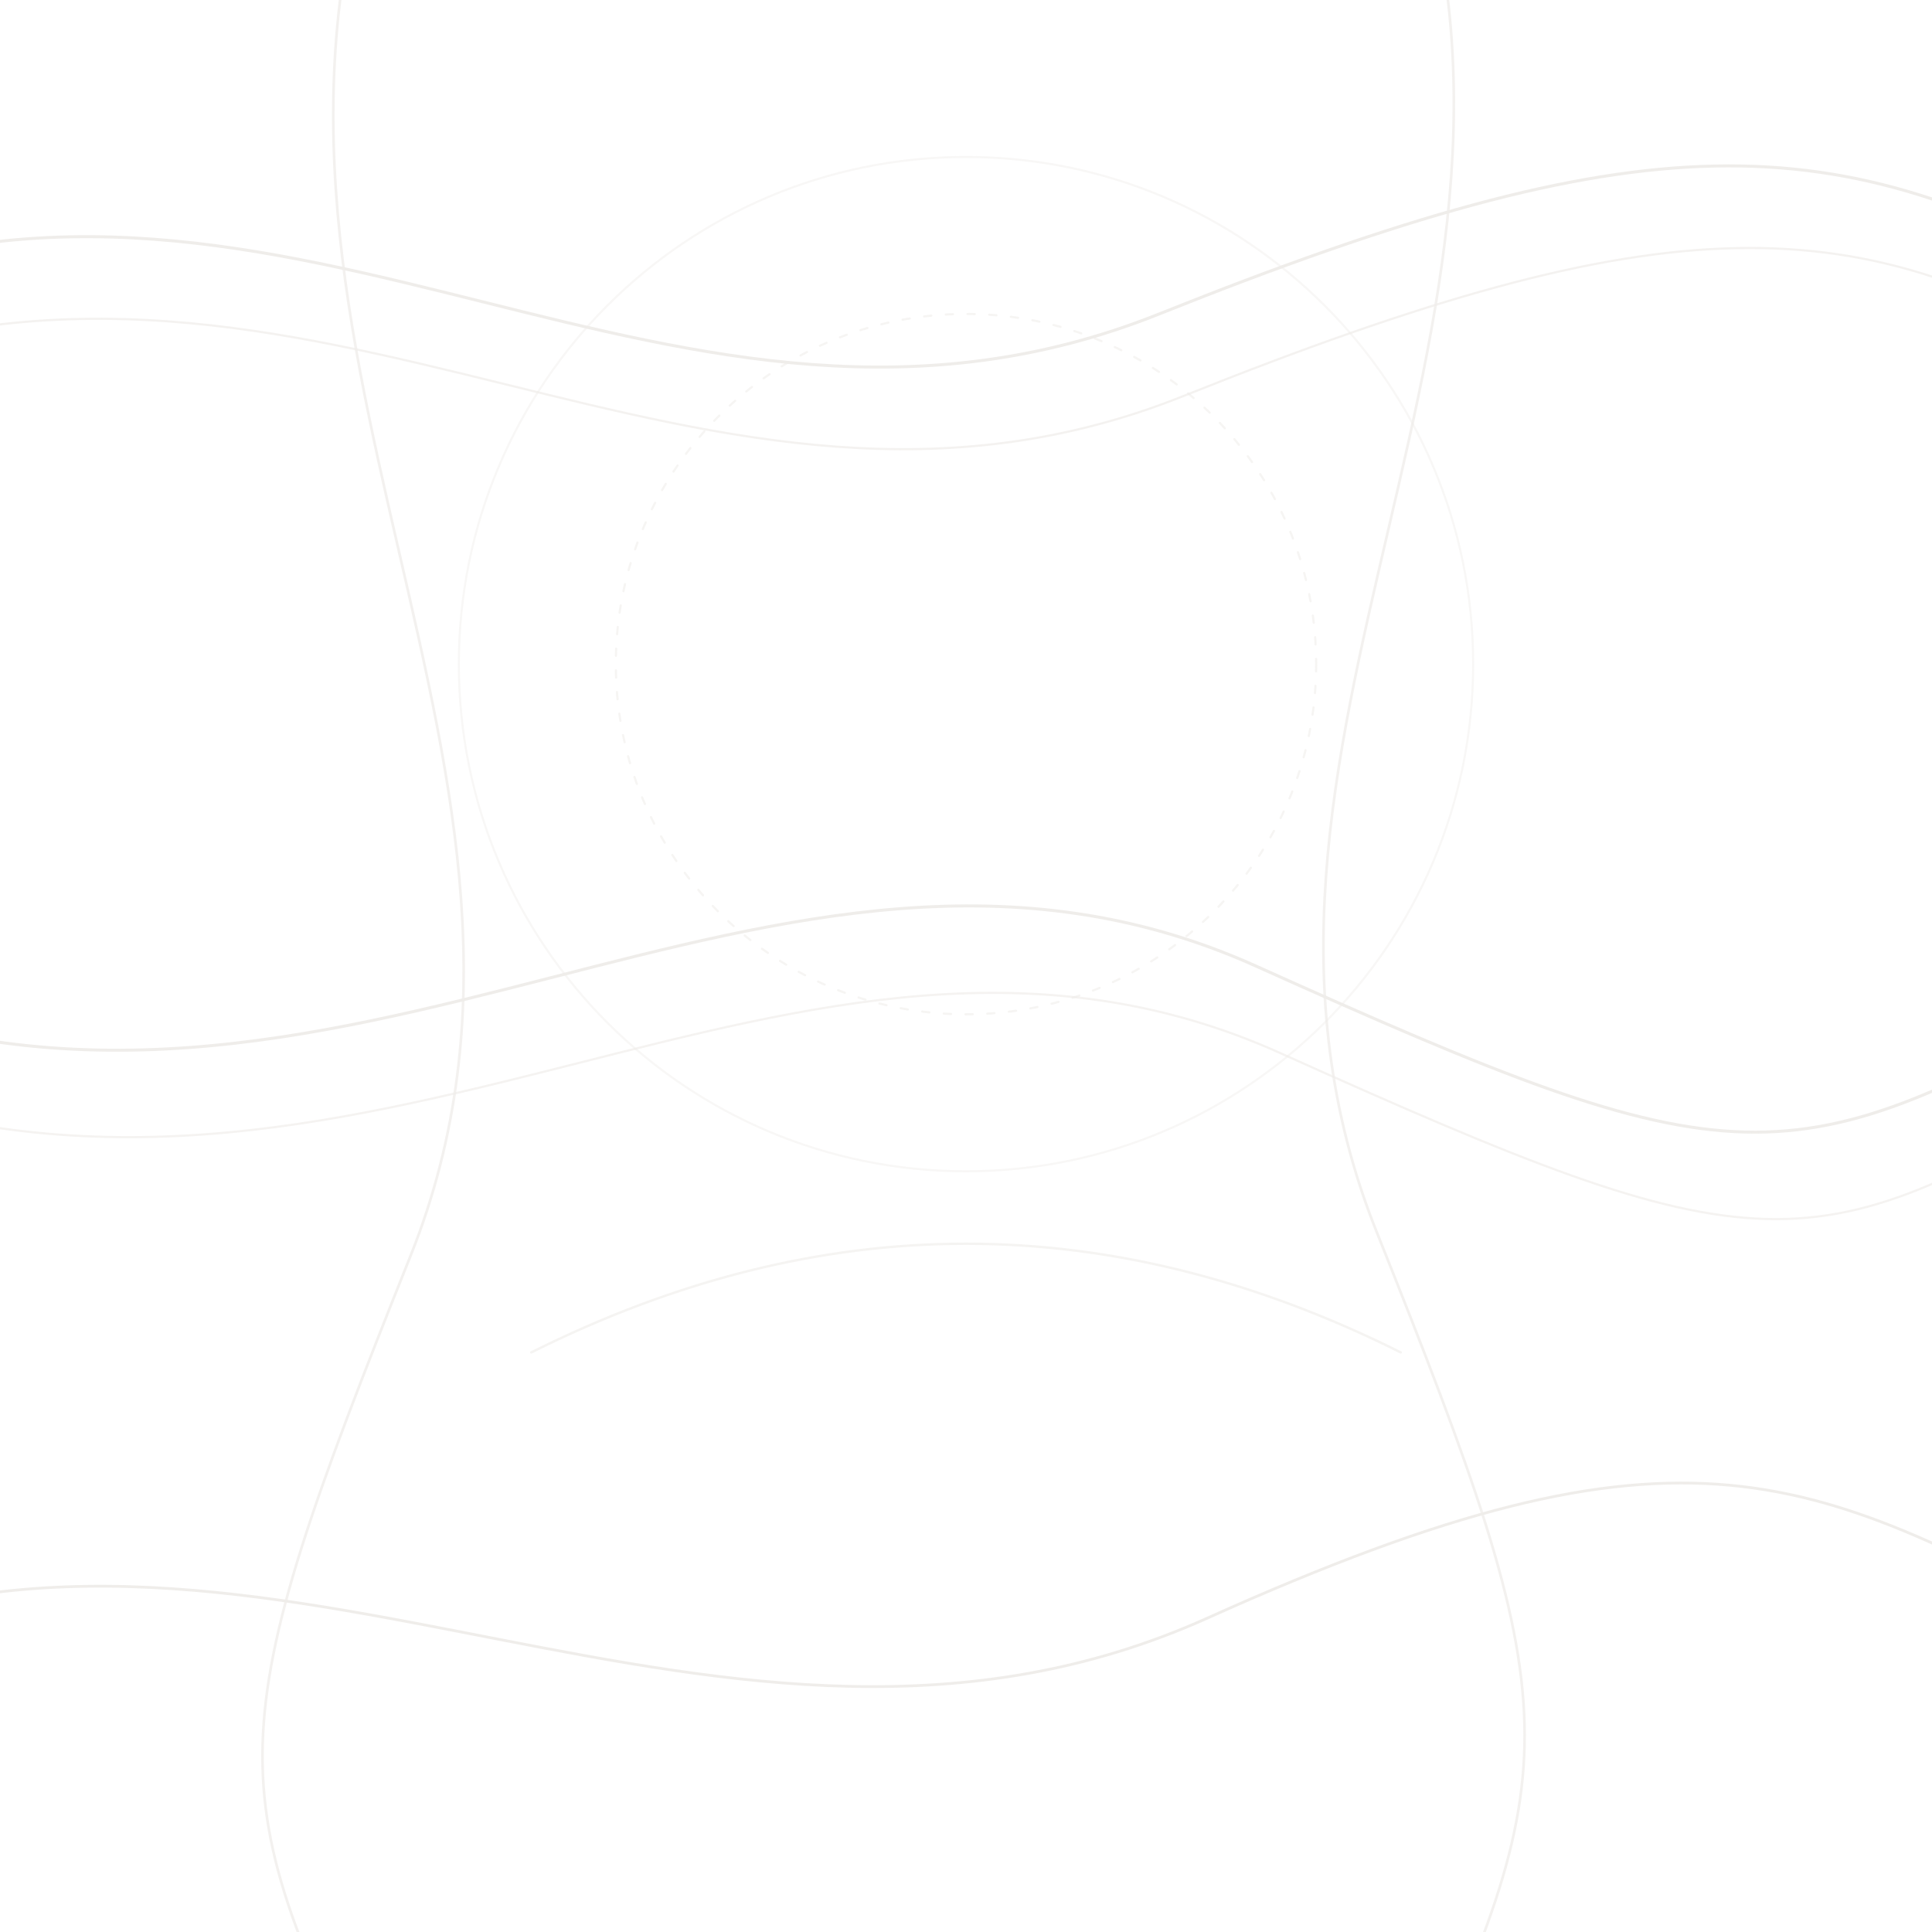
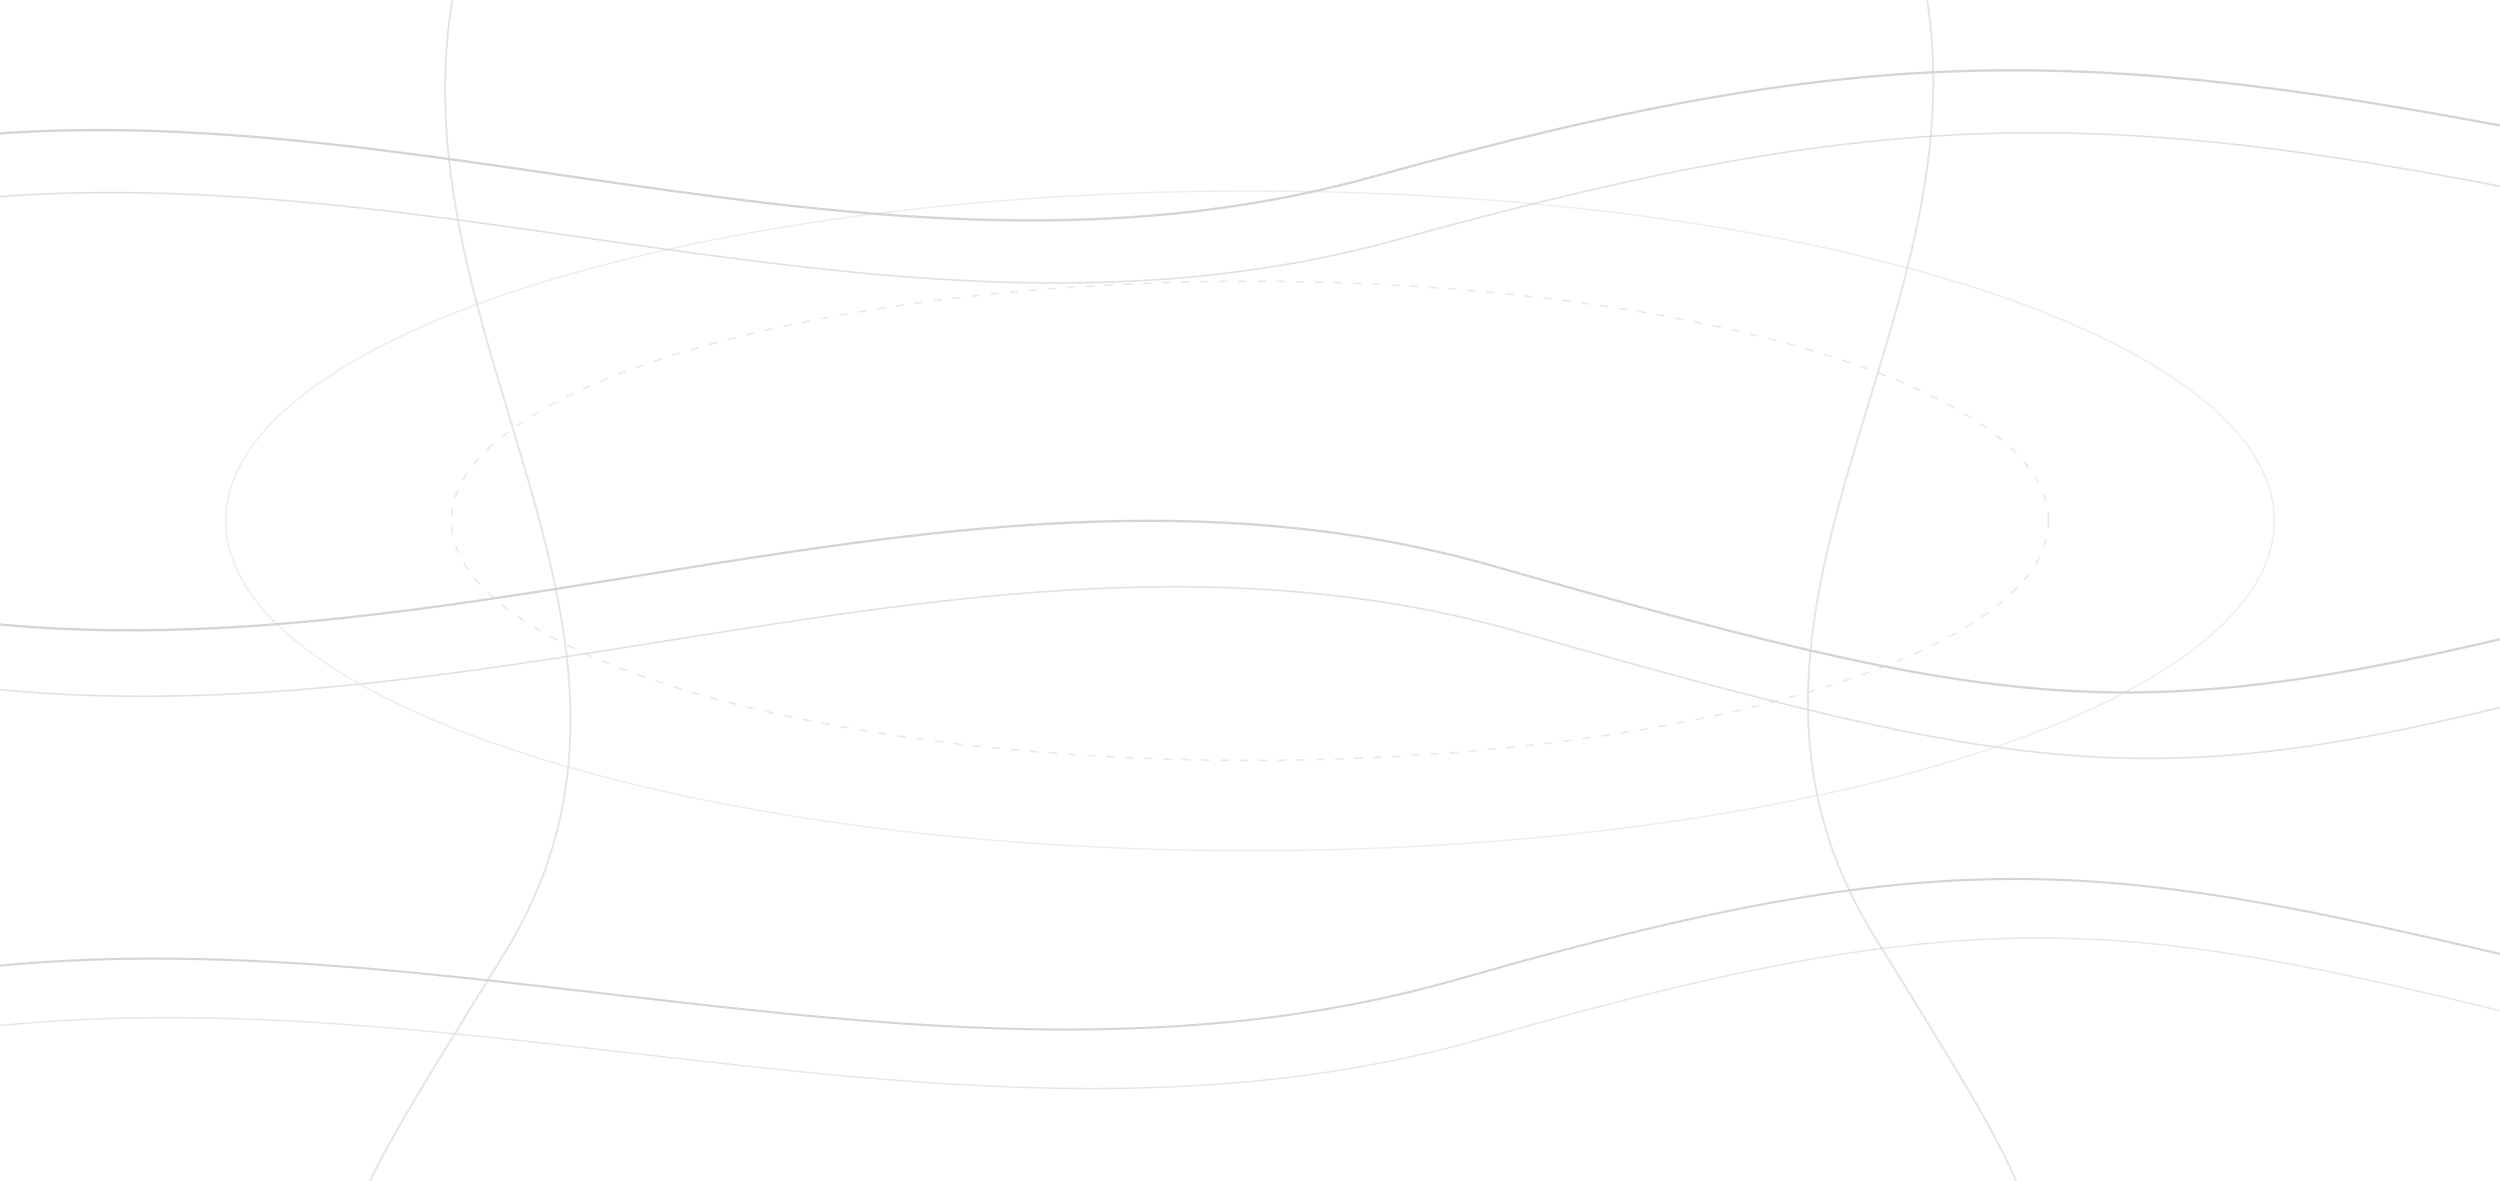
- <svg xmlns="http://www.w3.org/2000/svg" width="800" height="800" viewBox="0 0 800 800">
-   <g fill="none" stroke="#9B8C7B" stroke-linecap="round" opacity="0.16">
-     <path d="M-80 120 C 120 40, 280 210, 480 130 S 760 50, 880 120" stroke-width="1.25" />
-     <path d="M-80 154 C 130 74, 290 244, 490 164 S 770 84, 880 154" stroke-width="0.9" opacity="0.72" />
-     <path d="M-80 410 C 140 500, 320 310, 520 400 S 740 490, 880 410" stroke-width="1.25" />
-     <path d="M-80 446 C 150 536, 330 346, 530 436 S 750 526, 880 446" stroke-width="0.9" opacity="0.68" />
-     <path d="M-80 680 C 110 600, 300 760, 500 670 S 750 610, 880 680" stroke-width="1.15" />
-     <path d="M160 -80 C 80 140, 250 320, 170 520 S 90 740, 160 880" stroke-width="1.1" opacity="0.75" />
-     <path d="M580 -80 C 660 130, 490 310, 570 510 S 650 730, 580 880" stroke-width="1.1" opacity="0.75" />
-     <circle cx="400" cy="275" r="145" stroke-width="0.9" stroke-dasharray="3 6" opacity="0.58" />
-     <circle cx="400" cy="275" r="210" stroke-width="0.85" opacity="0.46" />
-     <path d="M220 560 Q 400 470 580 560" stroke-width="1" opacity="0.62" />
+ <svg xmlns="http://www.w3.org/2000/svg" width="1440" height="680" viewBox="0 0 1440 680">
+   <g fill="none" stroke="#5F6773" stroke-linecap="round" opacity="0.28">
+     <path d="M-120 96 C 180 18, 480 188, 790 102 S 1220 26, 1560 96" stroke-width="1.35" />
+     <path d="M-120 132 C 195 54, 495 224, 805 138 S 1235 62, 1560 132" stroke-width="0.95" opacity="0.72" />
+     <path d="M-120 338 C 210 430, 530 232, 860 326 S 1240 422, 1560 338" stroke-width="1.35" />
+     <path d="M-120 376 C 225 468, 545 270, 875 364 S 1255 460, 1560 376" stroke-width="0.95" opacity="0.7" />
+     <path d="M-120 578 C 190 492, 520 656, 840 564 S 1230 500, 1560 578" stroke-width="1.25" />
+     <path d="M-120 612 C 205 526, 535 690, 855 598 S 1245 534, 1560 612" stroke-width="0.85" opacity="0.6" />
+     <path d="M290 -90 C 170 150, 420 340, 290 550 S 190 710, 290 770" stroke-width="1.1" opacity="0.64" />
+     <path d="M1080 -90 C 1200 140, 950 330, 1080 540 S 1180 700, 1080 770" stroke-width="1.1" opacity="0.64" />
+     <ellipse cx="720" cy="300" rx="460" ry="138" stroke-width="0.95" stroke-dasharray="4 7" opacity="0.54" />
+     <ellipse cx="720" cy="300" rx="590" ry="190" stroke-width="0.85" opacity="0.42" />
  </g>
</svg>
